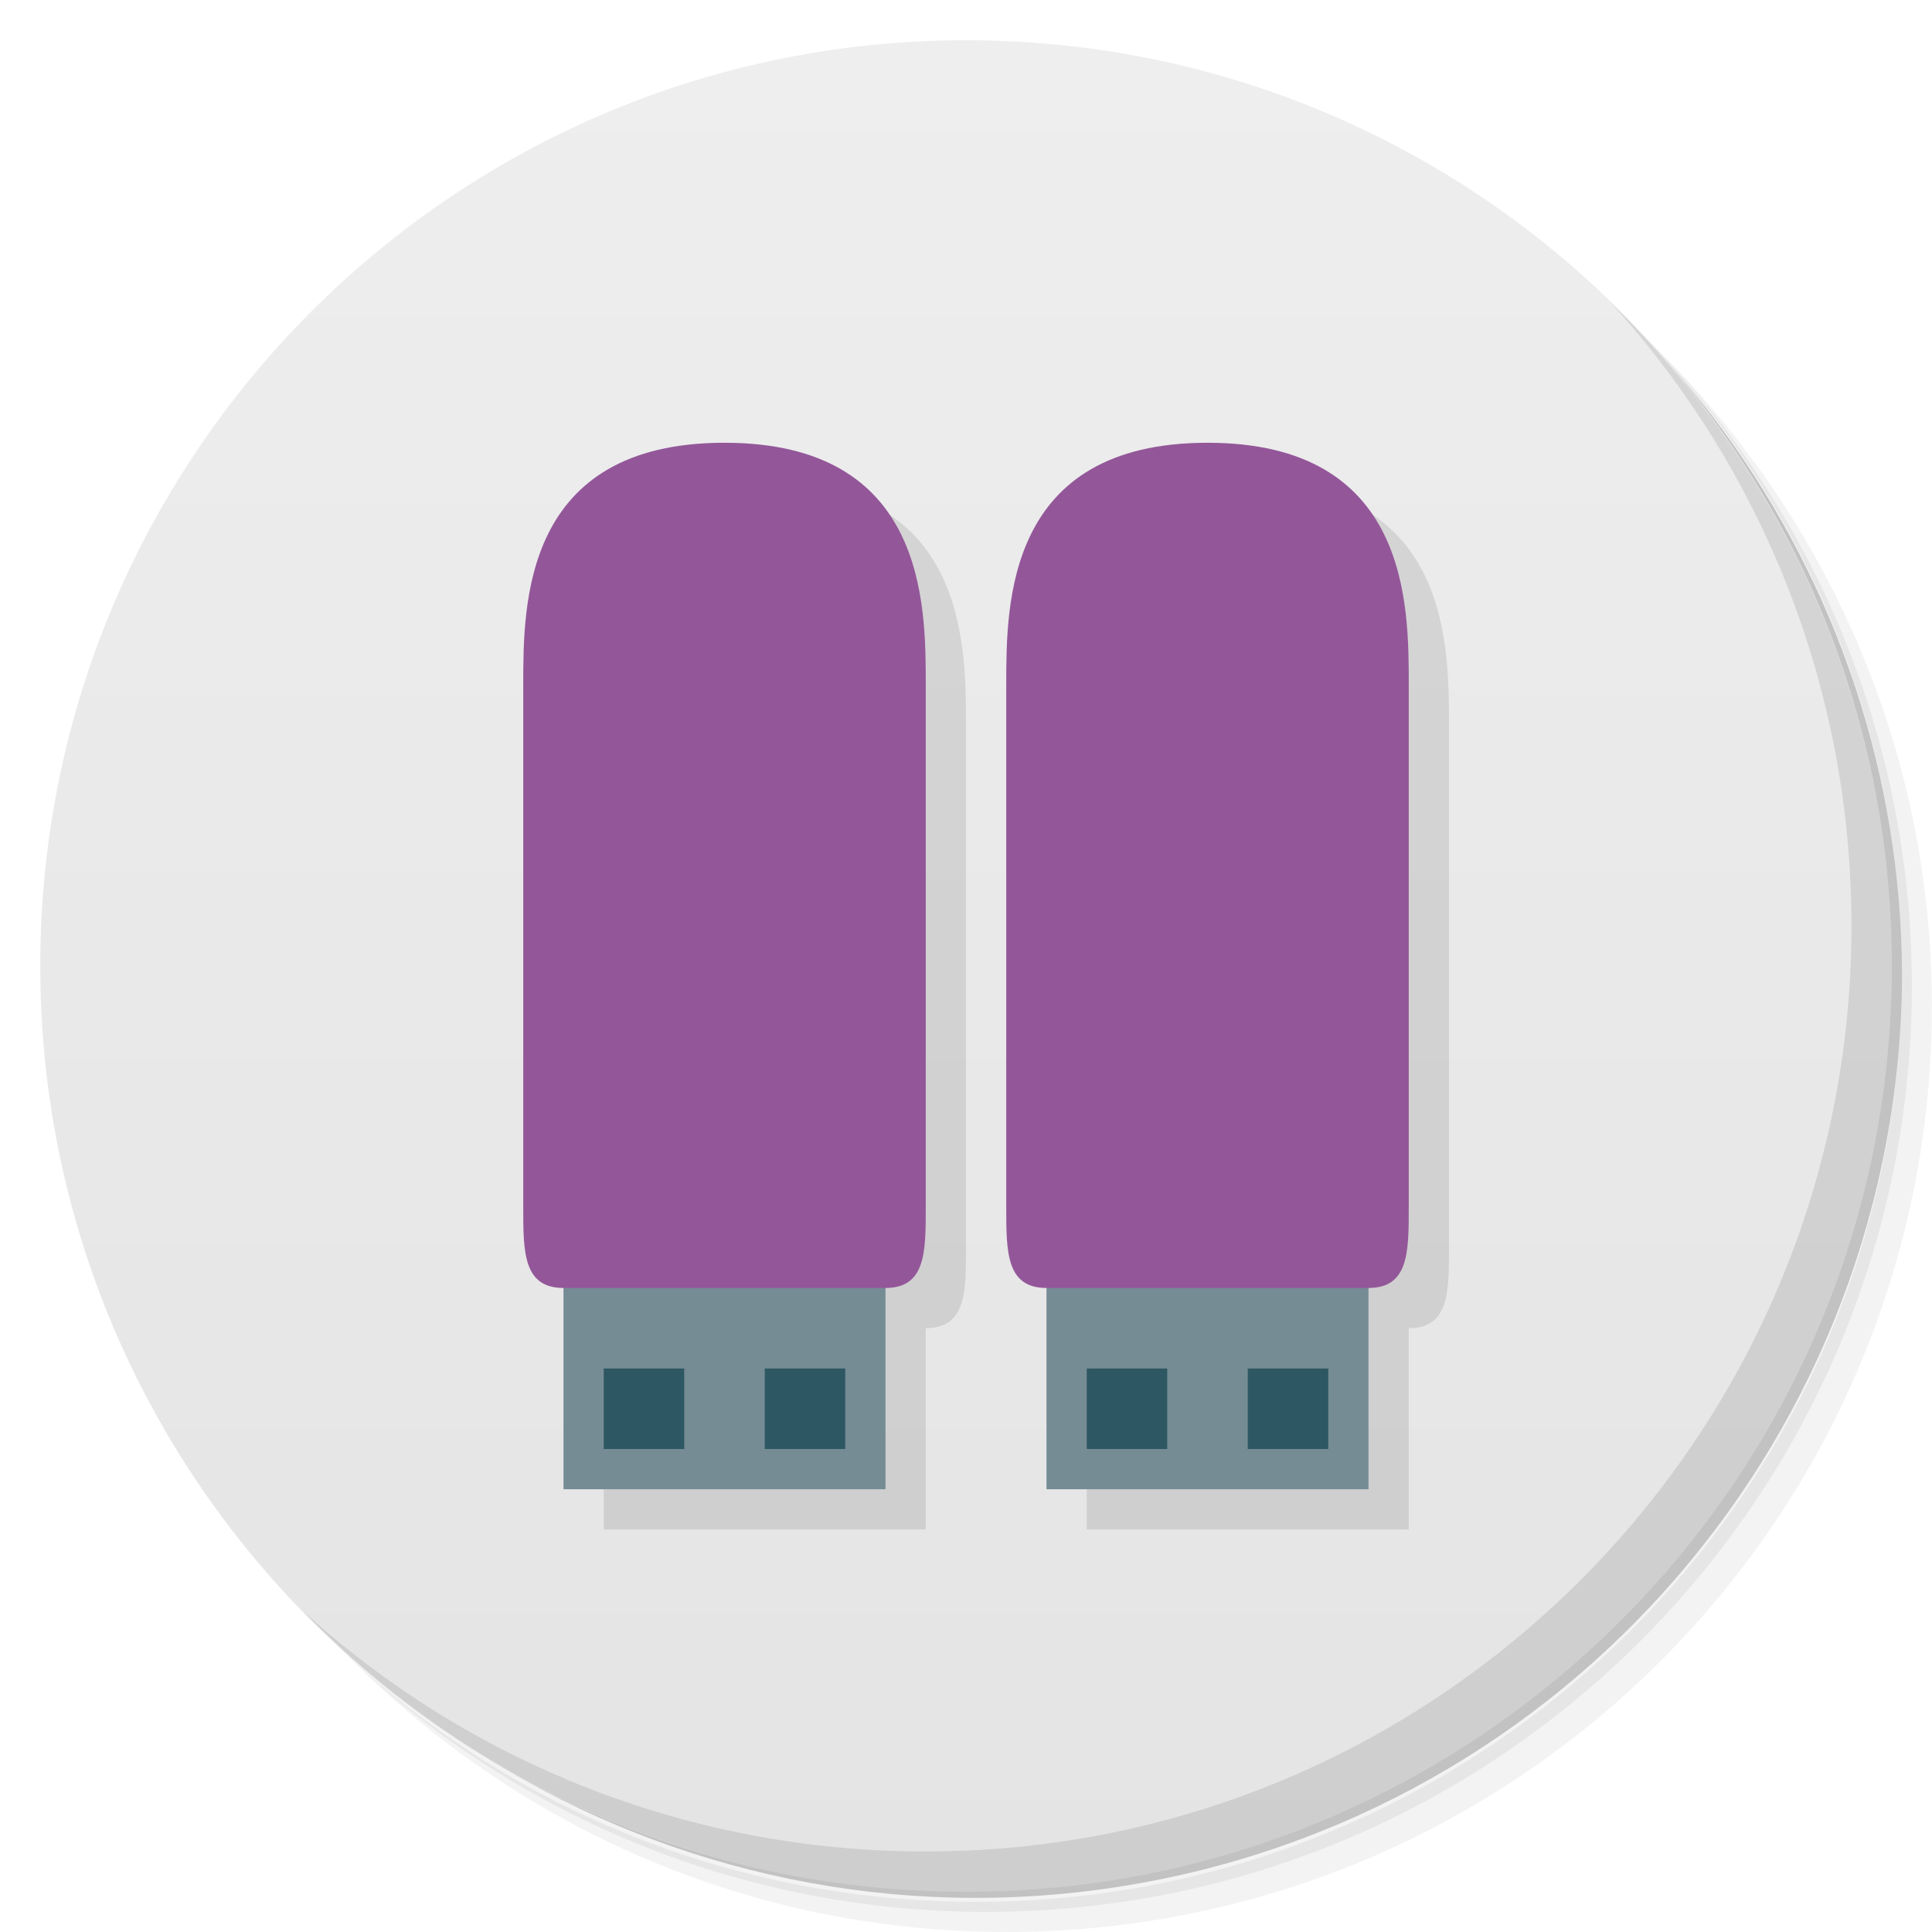
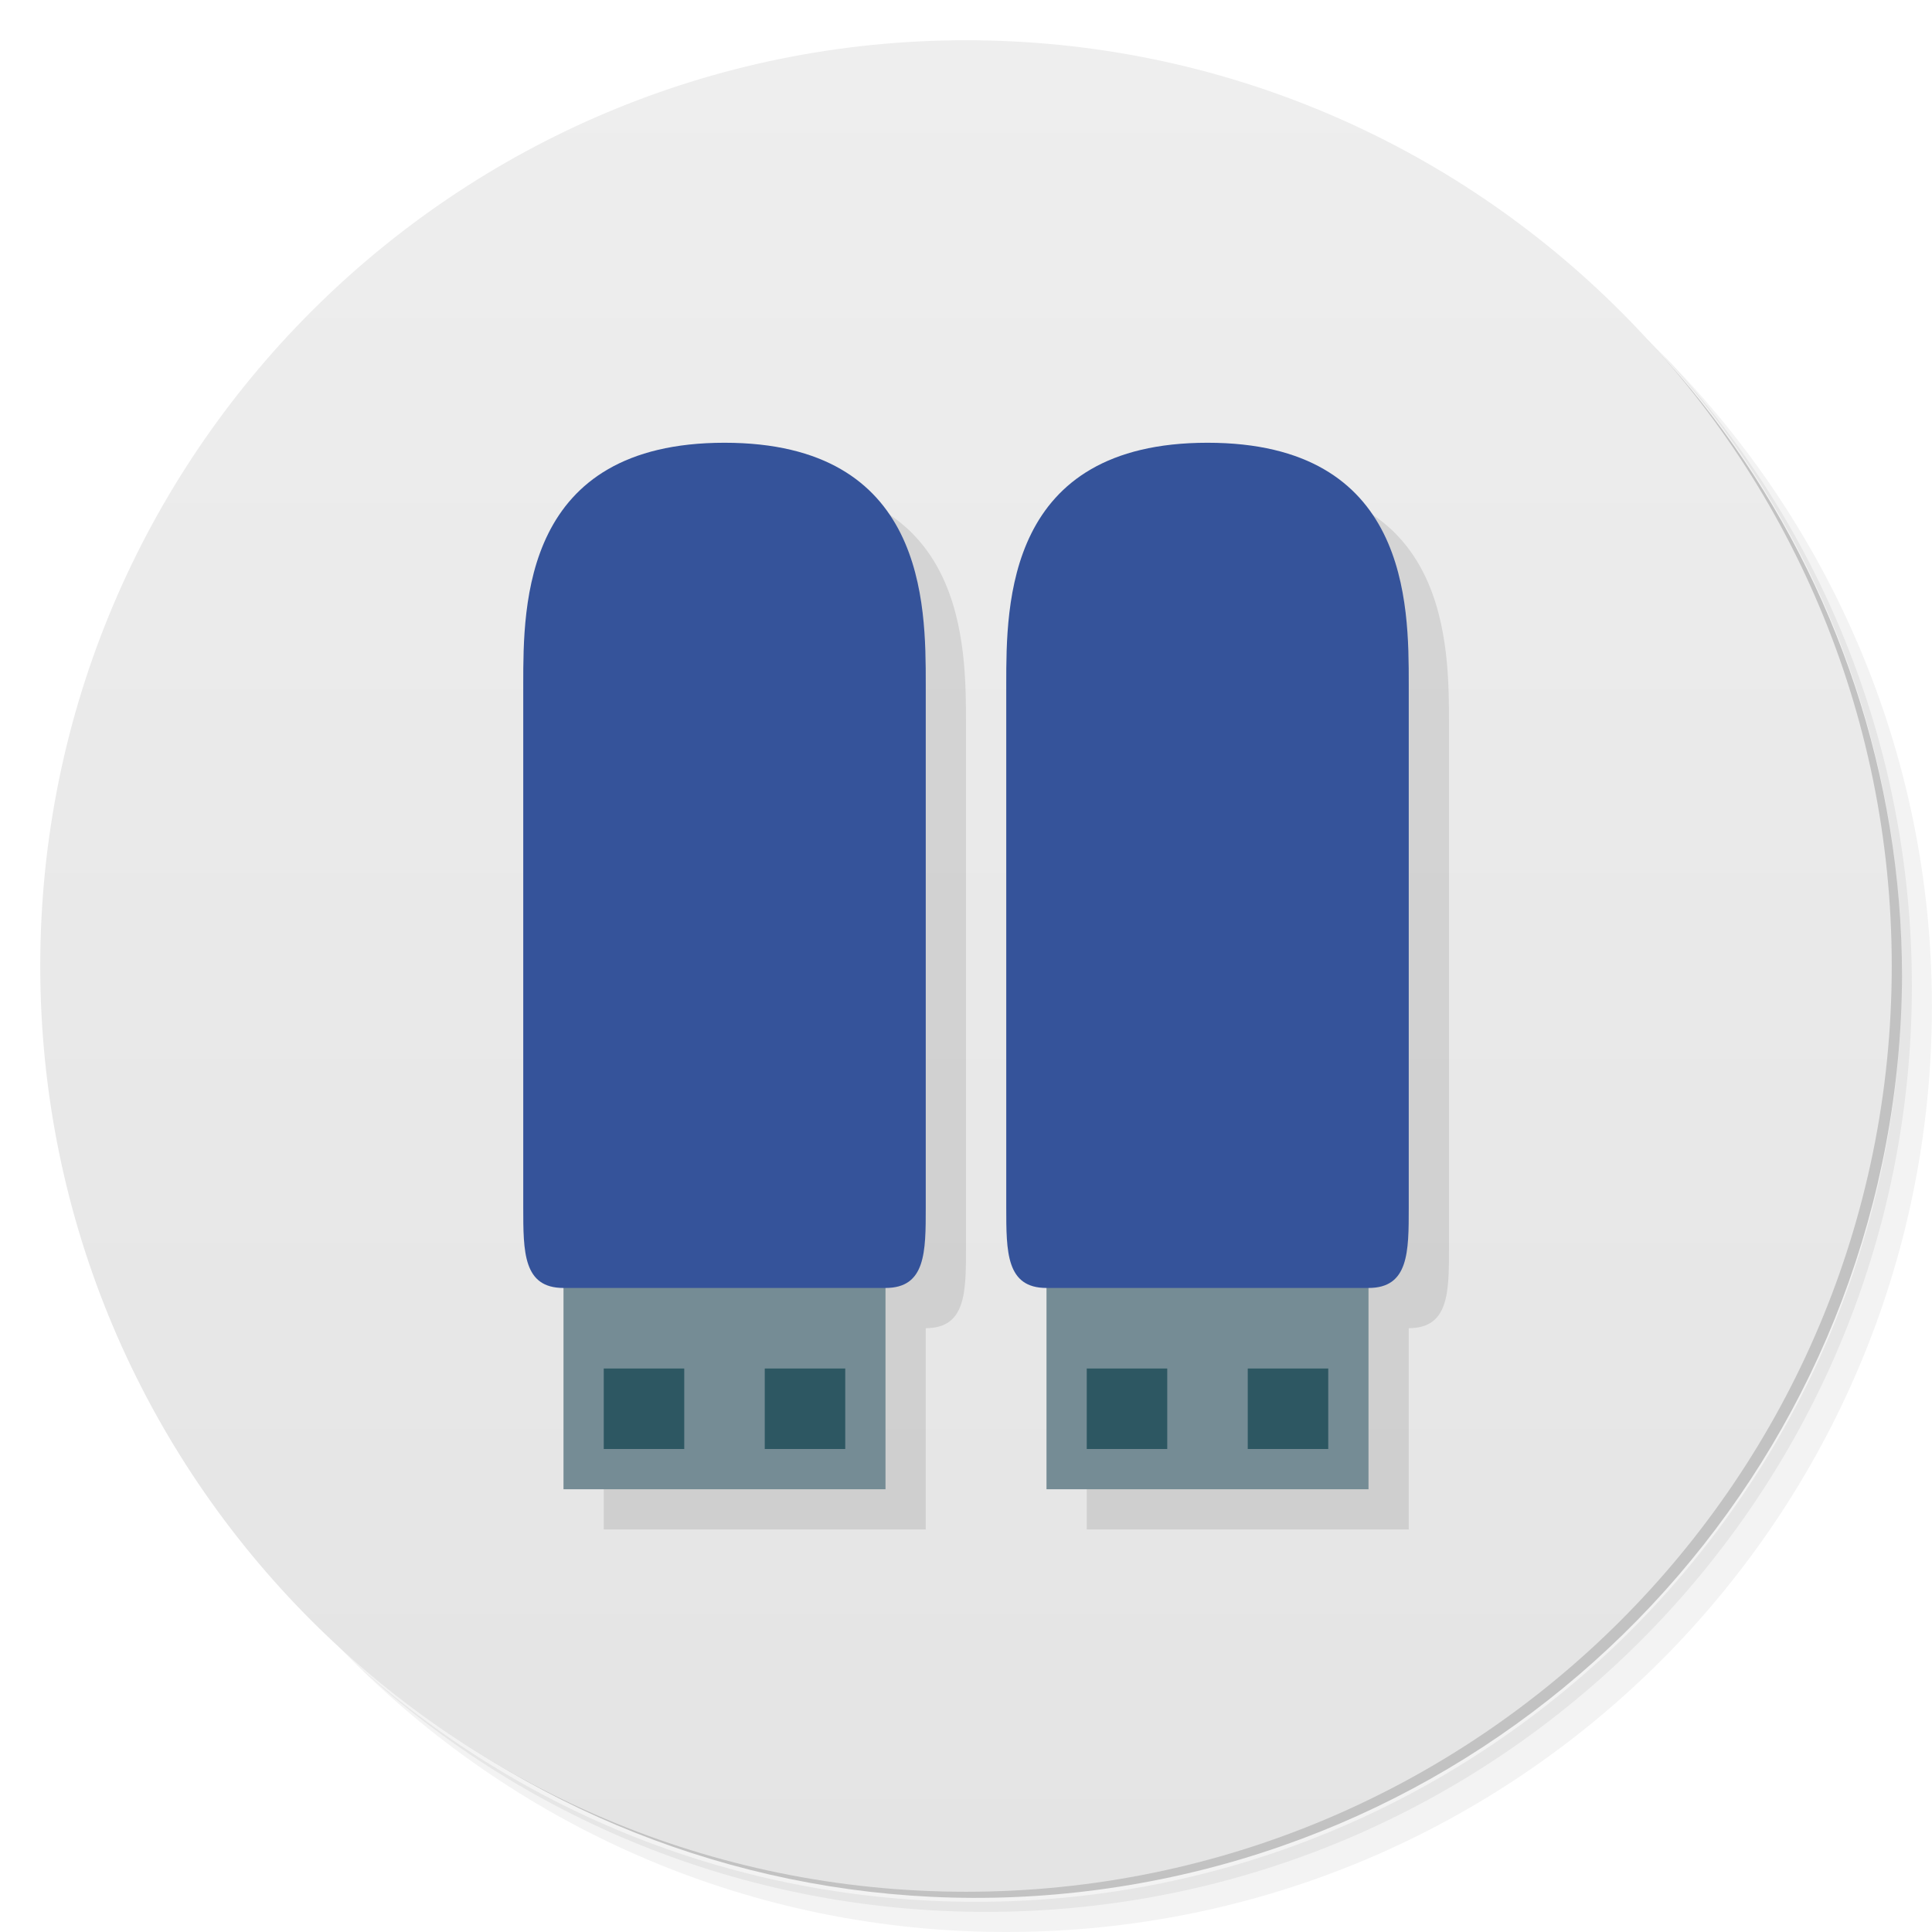
- <svg xmlns="http://www.w3.org/2000/svg" viewBox="0 0 48 48">
-   <defs>
+ <svg xmlns="http://www.w3.org/2000/svg" viewBox="0 0 48 48" id="svg2" version="1.1">
+   <defs id="defs4">
    <linearGradient id="linearGradient3764" x1="1" x2="47" gradientUnits="userSpaceOnUse" gradientTransform="matrix(0,-1,1,0,-1.5e-6,48)">
-       <stop style="stop-color:#e4e4e4;stop-opacity:1" />
-       <stop offset="1" style="stop-color:#eee;stop-opacity:1" />
+       <stop style="stop-color:#e4e4e4;stop-opacity:1" id="stop7" />
+       <stop offset="1" style="stop-color:#eee;stop-opacity:1" id="stop9" />
    </linearGradient>
  </defs>
-   <g>
-     <path d="m 36.31 5 c 5.859 4.062 9.688 10.831 9.688 18.5 c 0 12.426 -10.07 22.5 -22.5 22.5 c -7.669 0 -14.438 -3.828 -18.5 -9.688 c 1.037 1.822 2.306 3.499 3.781 4.969 c 4.085 3.712 9.514 5.969 15.469 5.969 c 12.703 0 23 -10.298 23 -23 c 0 -5.954 -2.256 -11.384 -5.969 -15.469 c -1.469 -1.475 -3.147 -2.744 -4.969 -3.781 z m 4.969 3.781 c 3.854 4.113 6.219 9.637 6.219 15.719 c 0 12.703 -10.297 23 -23 23 c -6.081 0 -11.606 -2.364 -15.719 -6.219 c 4.16 4.144 9.883 6.719 16.219 6.719 c 12.703 0 23 -10.298 23 -23 c 0 -6.335 -2.575 -12.06 -6.719 -16.219 z" style="opacity:0.05" />
-     <path d="m 41.28 8.781 c 3.712 4.085 5.969 9.514 5.969 15.469 c 0 12.703 -10.297 23 -23 23 c -5.954 0 -11.384 -2.256 -15.469 -5.969 c 4.113 3.854 9.637 6.219 15.719 6.219 c 12.703 0 23 -10.298 23 -23 c 0 -6.081 -2.364 -11.606 -6.219 -15.719 z" style="opacity:0.1" />
-     <path d="m 31.25 2.375 c 8.615 3.154 14.75 11.417 14.75 21.13 c 0 12.426 -10.07 22.5 -22.5 22.5 c -9.708 0 -17.971 -6.135 -21.12 -14.75 a 23 23 0 0 0 44.875 -7 a 23 23 0 0 0 -16 -21.875 z" style="opacity:0.2" />
+   <g id="g11">
+     <path d="m 36.31 5 c 5.859 4.062 9.688 10.831 9.688 18.5 c 0 12.426 -10.07 22.5 -22.5 22.5 c -7.669 0 -14.438 -3.828 -18.5 -9.688 c 1.037 1.822 2.306 3.499 3.781 4.969 c 4.085 3.712 9.514 5.969 15.469 5.969 c 12.703 0 23 -10.298 23 -23 c 0 -5.954 -2.256 -11.384 -5.969 -15.469 c -1.469 -1.475 -3.147 -2.744 -4.969 -3.781 z m 4.969 3.781 c 3.854 4.113 6.219 9.637 6.219 15.719 c 0 12.703 -10.297 23 -23 23 c -6.081 0 -11.606 -2.364 -15.719 -6.219 c 4.16 4.144 9.883 6.719 16.219 6.719 c 12.703 0 23 -10.298 23 -23 c 0 -6.335 -2.575 -12.06 -6.719 -16.219 z" style="opacity:0.05" id="path13" />
+     <path d="m 41.28 8.781 c 3.712 4.085 5.969 9.514 5.969 15.469 c 0 12.703 -10.297 23 -23 23 c -5.954 0 -11.384 -2.256 -15.469 -5.969 c 4.113 3.854 9.637 6.219 15.719 6.219 c 12.703 0 23 -10.298 23 -23 c 0 -6.081 -2.364 -11.606 -6.219 -15.719 z" style="opacity:0.1" id="path15" />
+     <path d="m 31.25 2.375 c 8.615 3.154 14.75 11.417 14.75 21.13 c 0 12.426 -10.07 22.5 -22.5 22.5 c -9.708 0 -17.971 -6.135 -21.12 -14.75 a 23 23 0 0 0 44.875 -7 a 23 23 0 0 0 -16 -21.875 z" style="opacity:0.2" id="path17" />
  </g>
-   <g>
-     <path d="m 24 1 c 12.703 0 23 10.297 23 23 c 0 12.703 -10.297 23 -23 23 -12.703 0 -23 -10.297 -23 -23 0 -12.703 10.297 -23 23 -23 z" style="fill:url(#linearGradient3764);fill-opacity:1" />
+   <g id="g19">
+     <path d="m 24 1 c 12.703 0 23 10.297 23 23 c 0 12.703 -10.297 23 -23 23 -12.703 0 -23 -10.297 -23 -23 0 -12.703 10.297 -23 23 -23 z" style="fill:url(#linearGradient3764);fill-opacity:1" id="path21" />
  </g>
-   <g>
-     <path d="m 40.03 7.531 c 3.712 4.084 5.969 9.514 5.969 15.469 0 12.703 -10.297 23 -23 23 c -5.954 0 -11.384 -2.256 -15.469 -5.969 4.178 4.291 10.01 6.969 16.469 6.969 c 12.703 0 23 -10.298 23 -23 0 -6.462 -2.677 -12.291 -6.969 -16.469 z" style="opacity:0.1" />
-   </g>
-   <g>
-     <g transform="matrix(-1,0,0,-1,41,45)">
-       <path transform="matrix(-1,0,0,-1,41,45)" d="m 19 12 c -5 0 -5 4 -5 6 l 0 12.998 c 0 1.109 0 2 1 2 l 0 5 8 0 0 -5 c 1 0 1 -0.893 1 -2 l 0 -12.998 c 0 -2 0 -6 -5 -6 z" style="fill:#000;fill-opacity:0.098;stroke:none" />
-       <rect width="8" height="6" x="19" y="-14" transform="scale(1,-1)" style="fill:#758c95;fill-opacity:1;stroke:none" />
-       <path d="m 23 34 c 5 0 5 -4 5 -6 l 0 -12.999 c 0 -1.109 0 -2 -1 -2 l -8 0 c -1 0 -1 0.892 -1 2 l 0 12.999 c 0 2 0 6 5 6 z" style="fill:#935799;fill-opacity:1;stroke:none" />
-       <rect width="2" height="2" x="20" y="-11" transform="scale(1,-1)" style="fill:#083b48;opacity:0.654;fill-opacity:1;stroke:none" />
-       <rect width="2" height="2" x="24" y="-11" transform="scale(1,-1)" style="fill:#083b48;opacity:0.654;fill-opacity:1;stroke:none" />
+   <g id="g27">
+     <g transform="matrix(-1,0,0,-1,41,45)" id="g29">
+       <path transform="matrix(-1,0,0,-1,41,45)" d="m 19 12 c -5 0 -5 4 -5 6 l 0 12.998 c 0 1.109 0 2 1 2 l 0 5 8 0 0 -5 c 1 0 1 -0.893 1 -2 l 0 -12.998 c 0 -2 0 -6 -5 -6 z" style="fill:#000;fill-opacity:0.098;stroke:none" id="path31" />
+       <rect width="8" height="6" x="19" y="-14" transform="scale(1,-1)" style="fill:#758c95;fill-opacity:1;stroke:none" id="rect33" />
+       <path d="m 23 34 c 5 0 5 -4 5 -6 l 0 -12.999 c 0 -1.109 0 -2 -1 -2 l -8 0 c -1 0 -1 0.892 -1 2 l 0 12.999 c 0 2 0 6 5 6 z" style="fill:#35539a;fill-opacity:1;stroke:none" id="path35" />
+       <rect width="2" height="2" x="20" y="-11" transform="scale(1,-1)" style="fill:#083b48;opacity:0.654;fill-opacity:1;stroke:none" id="rect37" />
+       <rect width="2" height="2" x="24" y="-11" transform="scale(1,-1)" style="fill:#083b48;opacity:0.654;fill-opacity:1;stroke:none" id="rect39" />
    </g>
-     <g transform="matrix(-1,0,0,-1,53,45)">
-       <path transform="matrix(-1,0,0,-1,53,45)" d="m 31 12 c -5 0 -5 4 -5 6 l 0 12.998 c 0 1.109 0 2 1 2 l 0 5 8 0 0 -5 c 1 0 1 -0.893 1 -2 l 0 -12.998 c 0 -2 0 -6 -5 -6 z" style="fill:#000;fill-opacity:0.098;stroke:none" />
-       <rect transform="scale(1,-1)" y="-14" x="19" height="6" width="8" style="fill:#758c95;fill-opacity:1;stroke:none" />
-       <path d="m 23 34 c 5 0 5 -4 5 -6 l 0 -12.999 c 0 -1.109 0 -2 -1 -2 l -8 0 c -1 0 -1 0.892 -1 2 l 0 12.999 c 0 2 0 6 5 6 z" style="fill:#935799;fill-opacity:1;stroke:none" />
-       <rect transform="scale(1,-1)" y="-11" x="20" height="2" width="2" style="fill:#083b48;opacity:0.654;fill-opacity:1;stroke:none" />
-       <rect transform="scale(1,-1)" y="-11" x="24" height="2" width="2" style="fill:#083b48;opacity:0.654;fill-opacity:1;stroke:none" />
+     <g transform="matrix(-1,0,0,-1,53,45)" id="g41">
+       <path transform="matrix(-1,0,0,-1,53,45)" d="m 31 12 c -5 0 -5 4 -5 6 l 0 12.998 c 0 1.109 0 2 1 2 l 0 5 8 0 0 -5 c 1 0 1 -0.893 1 -2 l 0 -12.998 c 0 -2 0 -6 -5 -6 z" style="fill:#000;fill-opacity:0.098;stroke:none" id="path43" />
+       <rect transform="scale(1,-1)" y="-14" x="19" height="6" width="8" style="fill:#758c95;fill-opacity:1;stroke:none" id="rect45" />
+       <path d="m 23 34 c 5 0 5 -4 5 -6 l 0 -12.999 c 0 -1.109 0 -2 -1 -2 l -8 0 c -1 0 -1 0.892 -1 2 l 0 12.999 c 0 2 0 6 5 6 z" style="fill:#35539a;fill-opacity:1;stroke:none" id="path47" />
+       <rect transform="scale(1,-1)" y="-11" x="20" height="2" width="2" style="fill:#083b48;opacity:0.654;fill-opacity:1;stroke:none" id="rect49" />
+       <rect transform="scale(1,-1)" y="-11" x="24" height="2" width="2" style="fill:#083b48;opacity:0.654;fill-opacity:1;stroke:none" id="rect51" />
    </g>
  </g>
</svg>
